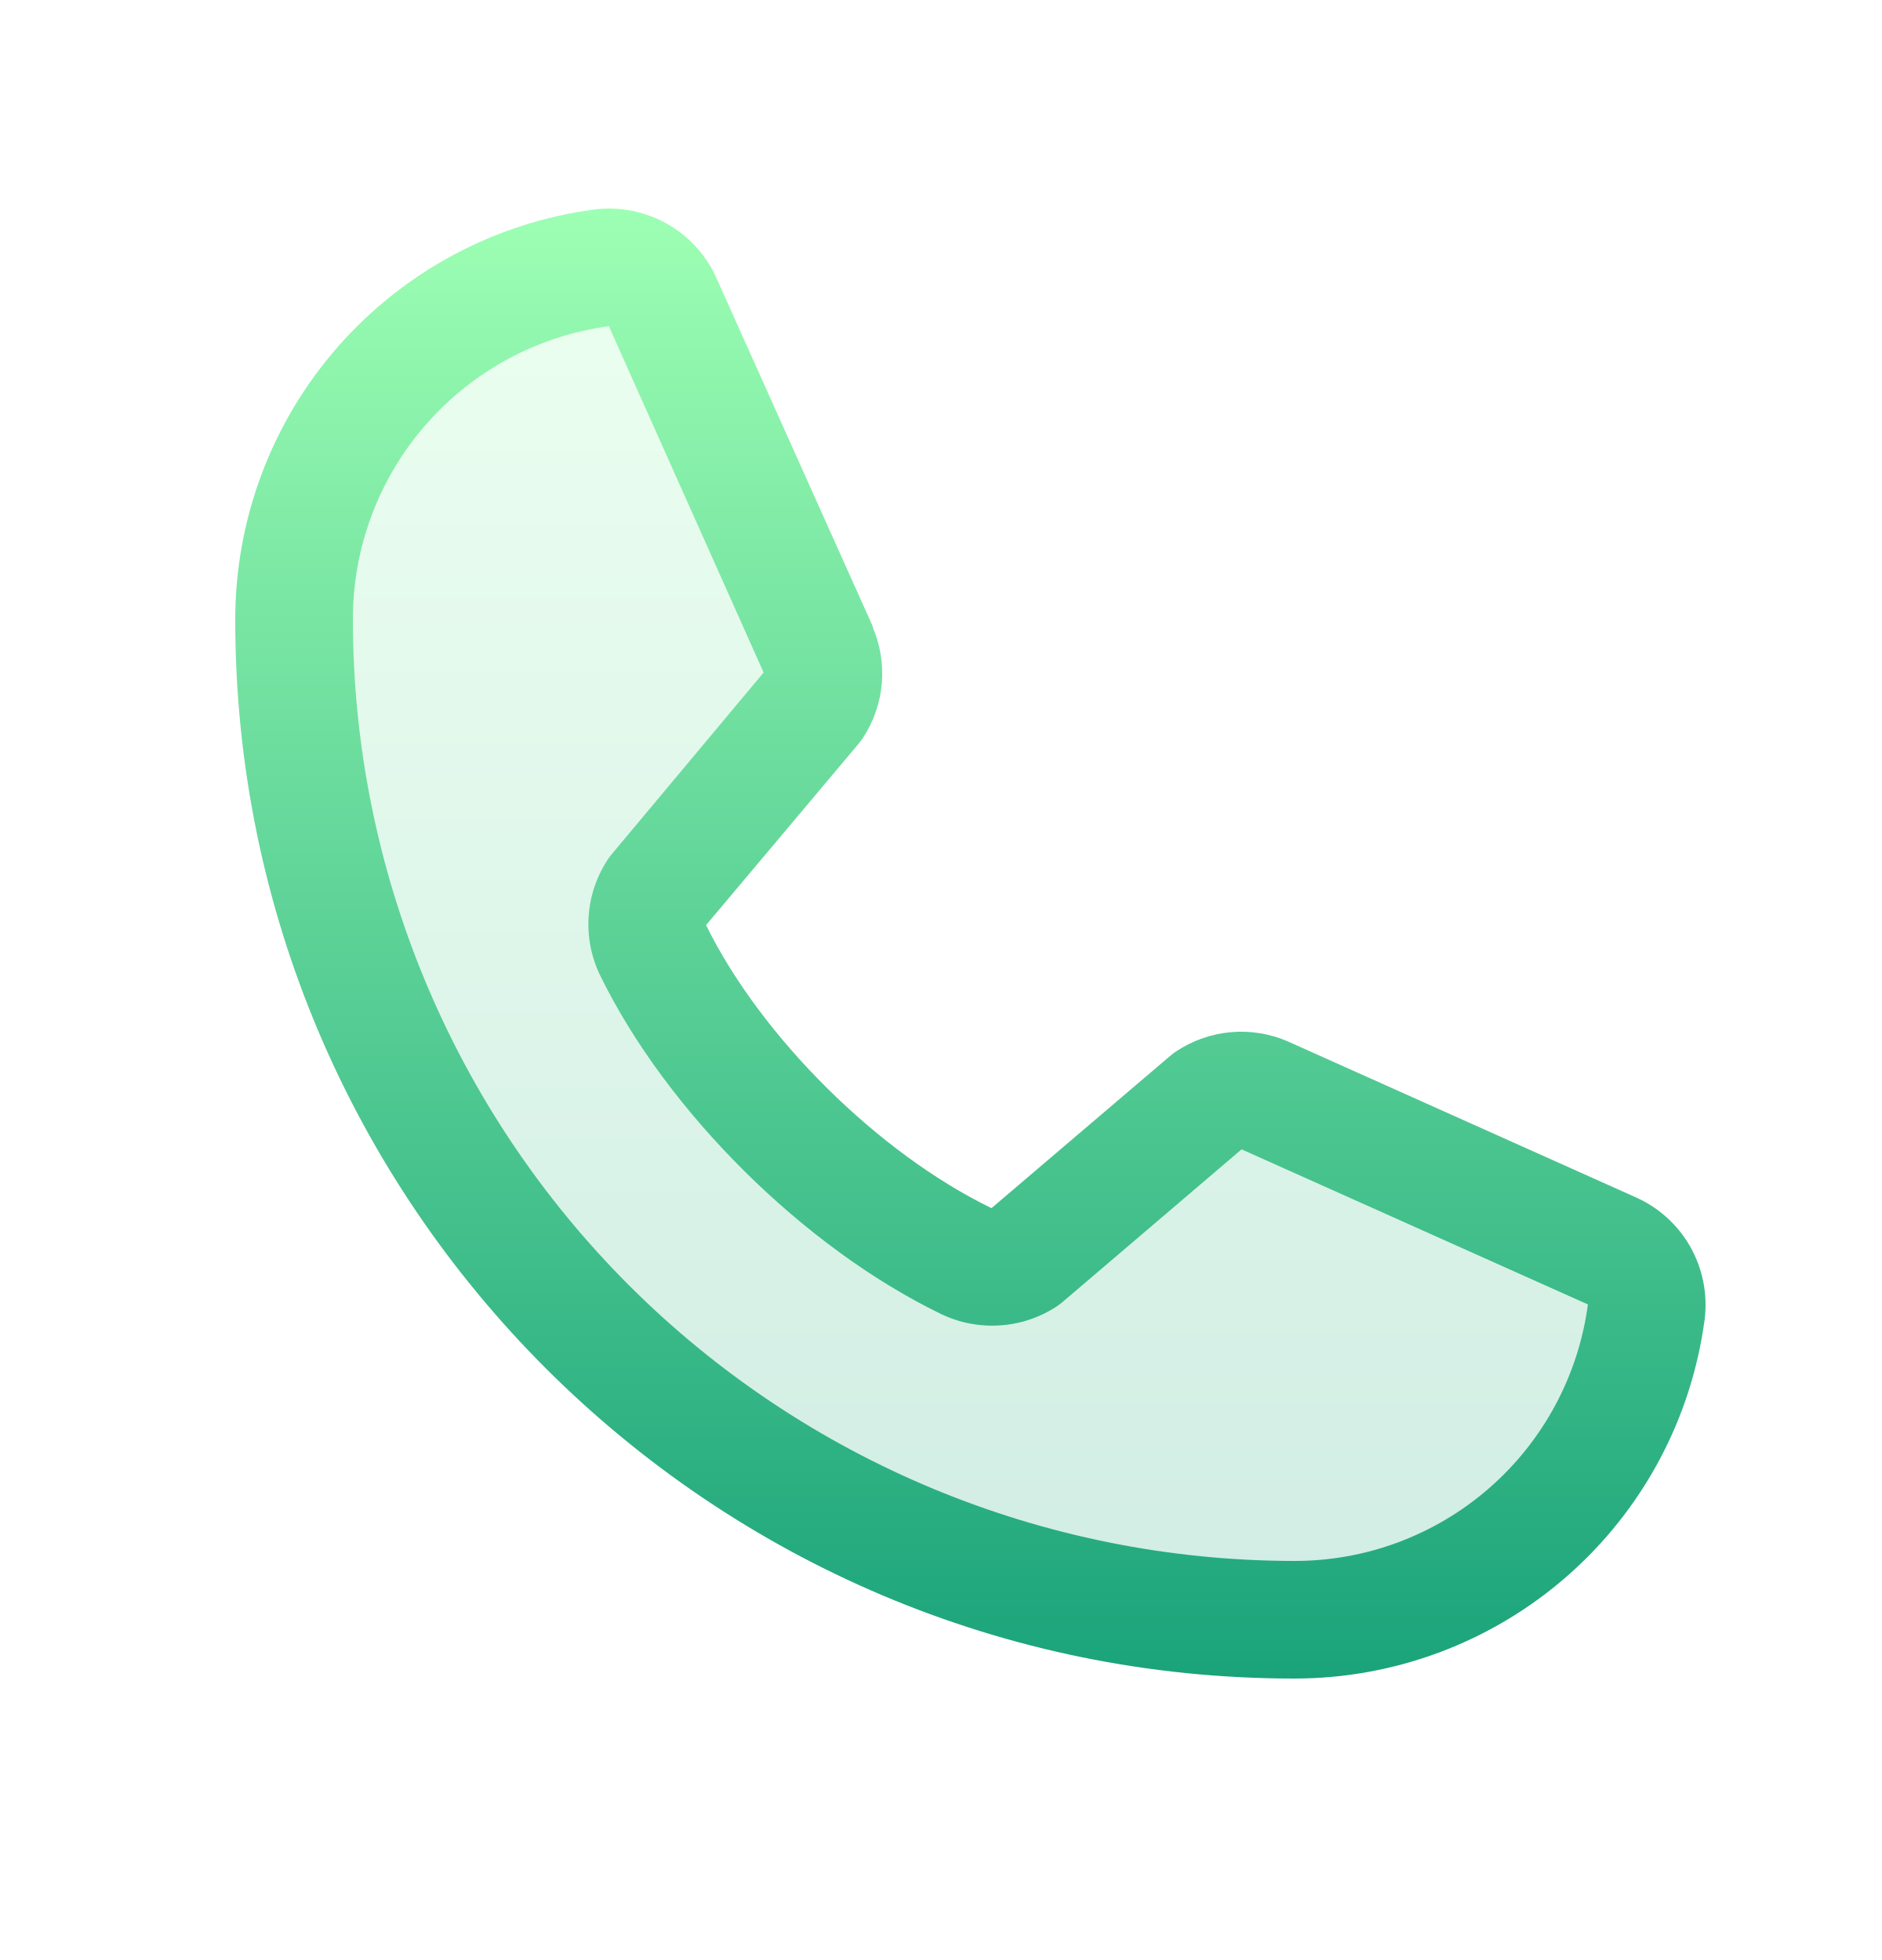
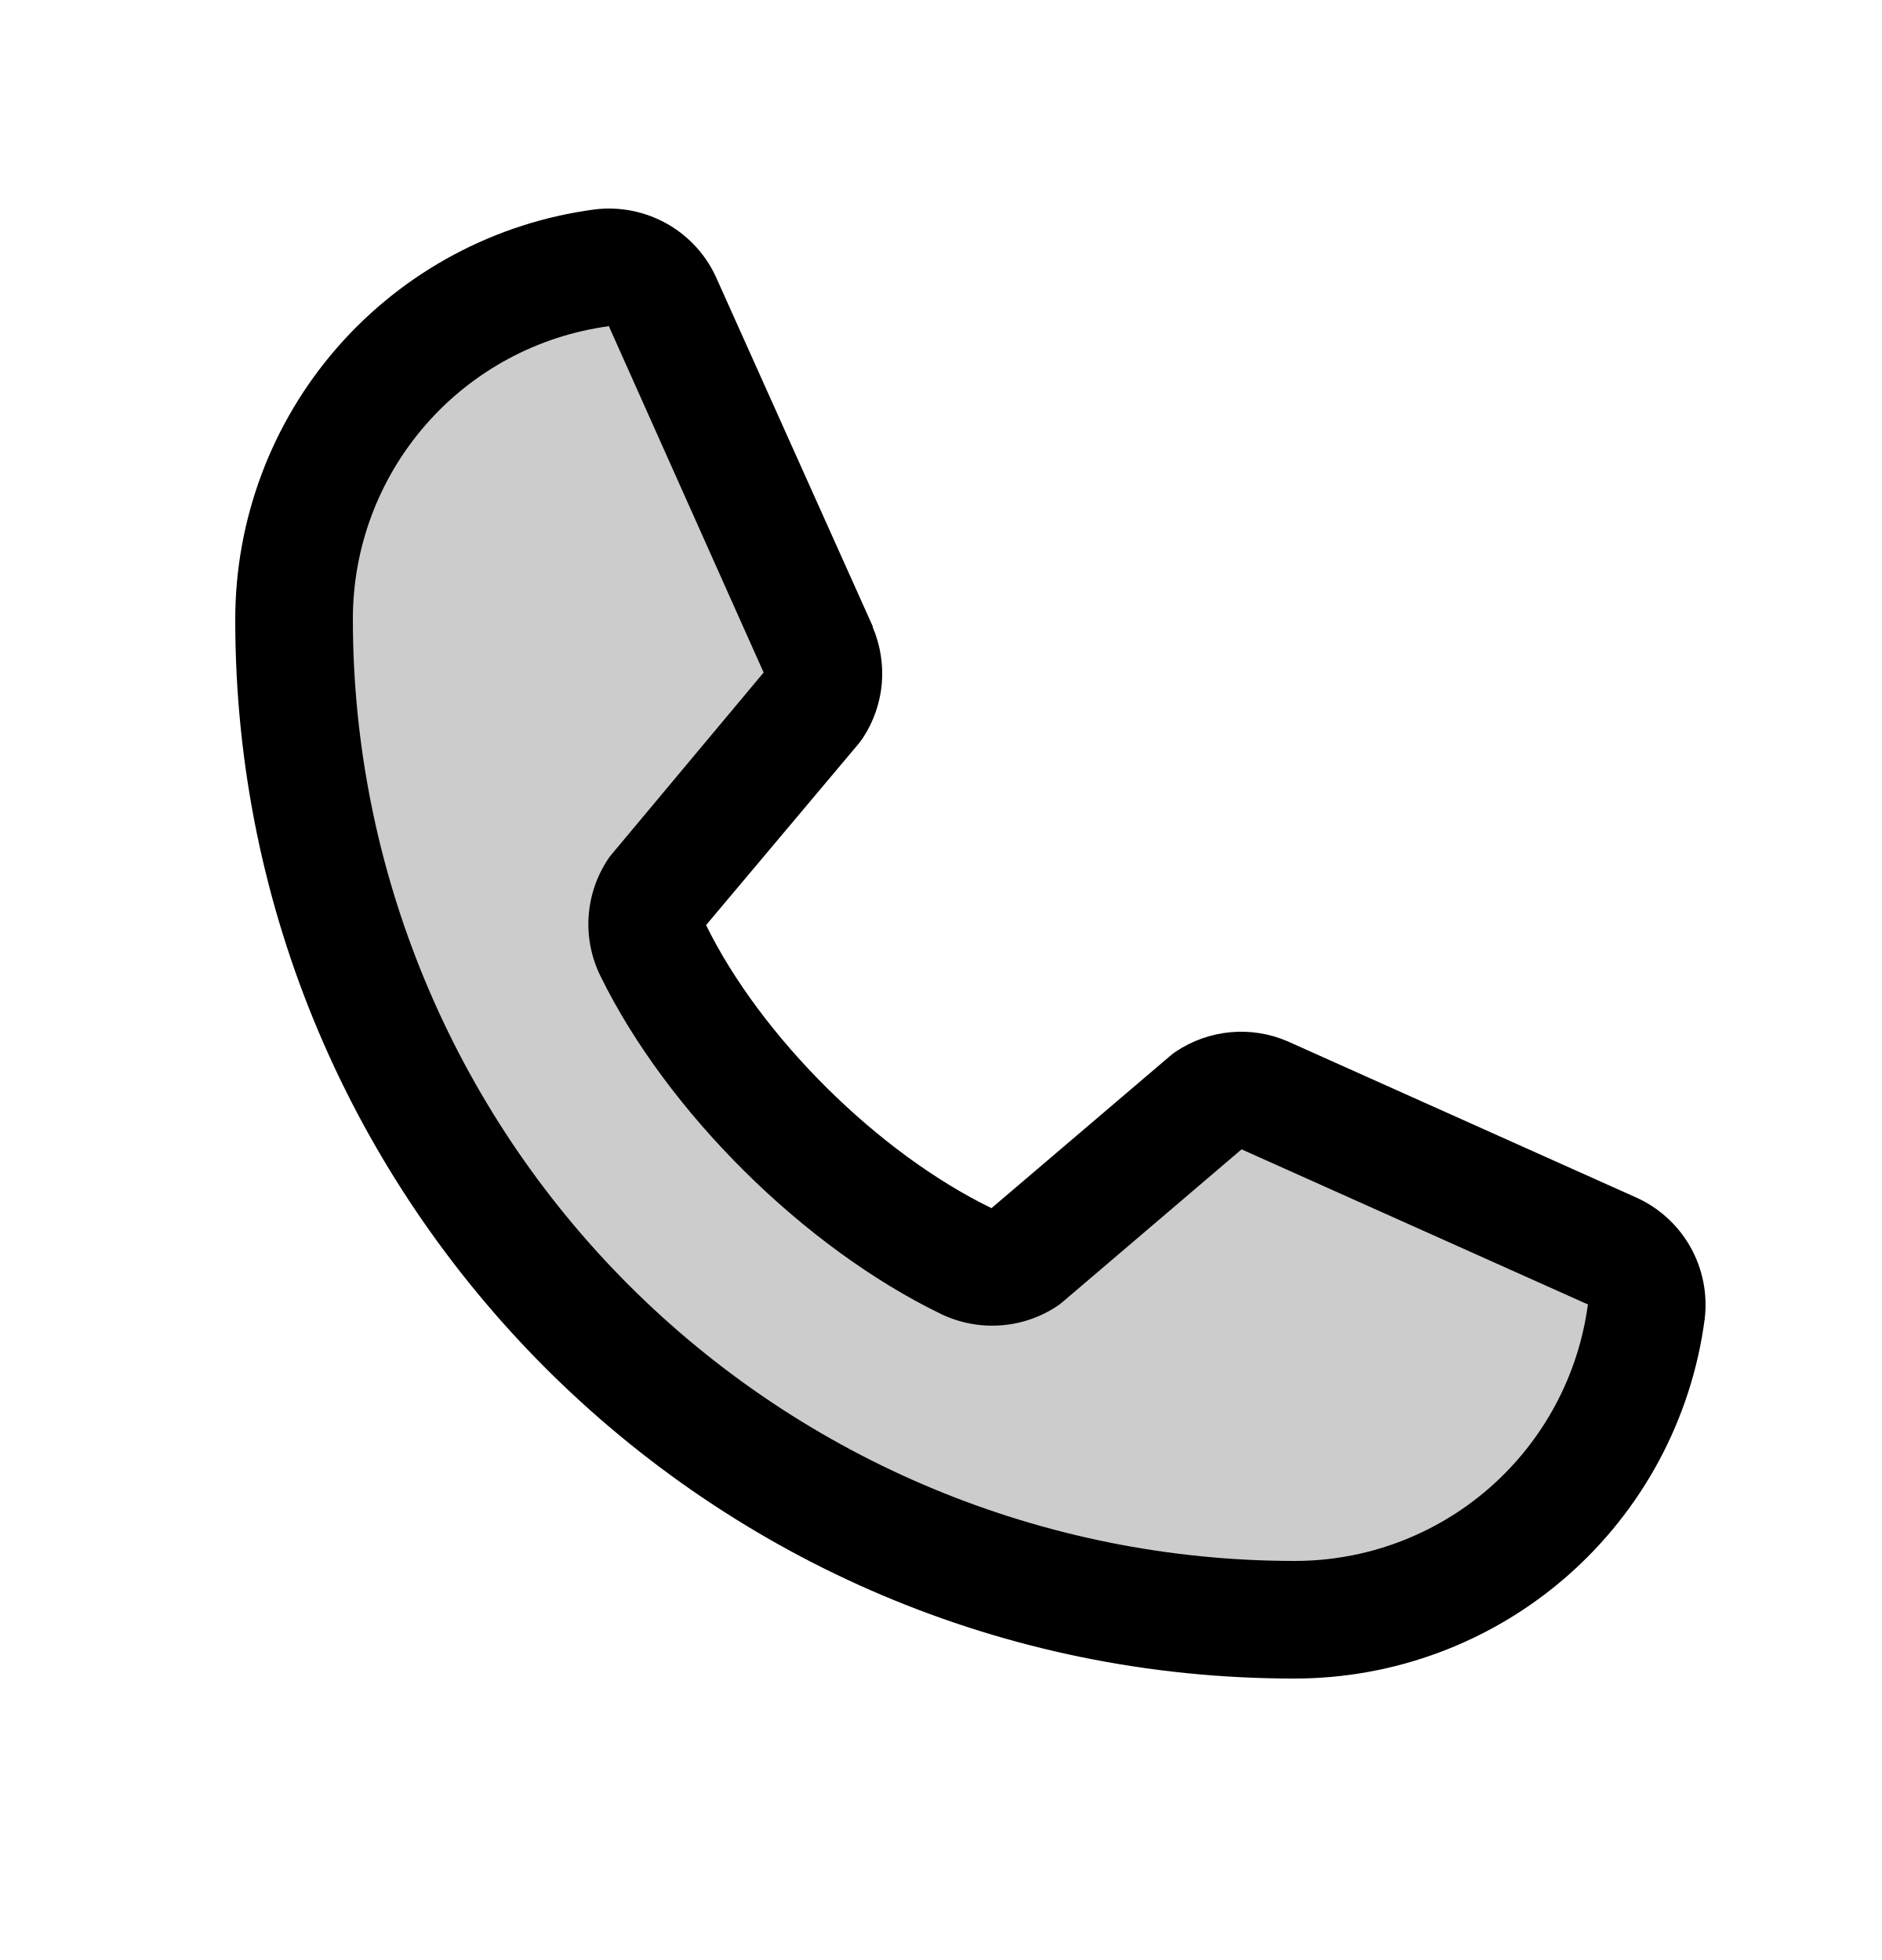
<svg xmlns="http://www.w3.org/2000/svg" width="24" height="25" viewBox="0 0 24 25" fill="none">
  <path opacity="0.2" d="M20.994 16.73C20.849 17.819 20.313 18.817 19.486 19.54C18.659 20.263 17.598 20.661 16.5 20.66C13.118 20.66 9.875 19.317 7.484 16.926C5.093 14.534 3.75 11.291 3.75 7.91C3.749 6.812 4.147 5.751 4.87 4.924C5.593 4.097 6.592 3.561 7.68 3.416C7.841 3.397 8.004 3.43 8.144 3.511C8.284 3.592 8.394 3.717 8.458 3.866L10.439 8.291C10.488 8.404 10.508 8.528 10.497 8.651C10.486 8.775 10.445 8.893 10.377 8.997L8.374 11.379C8.303 11.486 8.261 11.61 8.252 11.738C8.243 11.867 8.268 11.995 8.323 12.111C9.098 13.698 10.739 15.319 12.331 16.087C12.447 16.142 12.577 16.166 12.705 16.157C12.834 16.147 12.958 16.104 13.065 16.032L15.409 14.035C15.513 13.966 15.632 13.924 15.756 13.912C15.881 13.901 16.006 13.921 16.12 13.97L20.542 15.951C20.691 16.014 20.816 16.124 20.898 16.265C20.98 16.405 21.014 16.569 20.994 16.73Z" fill="url(#paint0_linear_1865_197)" />
  <path d="M20.847 15.266L16.431 13.287L16.418 13.281C16.189 13.183 15.939 13.143 15.691 13.166C15.442 13.189 15.204 13.274 14.996 13.412C14.972 13.428 14.948 13.446 14.926 13.465L12.644 15.41C11.198 14.708 9.706 13.227 9.004 11.8L10.952 9.483C10.971 9.46 10.988 9.436 11.005 9.411C11.141 9.204 11.223 8.967 11.245 8.721C11.266 8.474 11.226 8.226 11.129 7.999V7.988L9.144 3.564C9.016 3.267 8.794 3.019 8.514 2.859C8.233 2.698 7.907 2.632 7.586 2.671C6.316 2.838 5.15 3.462 4.306 4.426C3.462 5.39 2.998 6.629 3 7.91C3 15.354 9.056 21.41 16.5 21.41C17.781 21.412 19.02 20.948 19.984 20.104C20.948 19.26 21.572 18.094 21.739 16.824C21.778 16.503 21.712 16.177 21.552 15.897C21.391 15.616 21.144 15.395 20.847 15.266ZM16.5 19.91C13.319 19.907 10.268 18.641 8.019 16.392C5.769 14.142 4.503 11.092 4.5 7.91C4.496 6.995 4.826 6.109 5.428 5.419C6.029 4.729 6.862 4.281 7.769 4.16C7.769 4.164 7.769 4.168 7.769 4.171L9.738 8.578L7.8 10.897C7.78 10.919 7.762 10.944 7.747 10.969C7.605 11.186 7.523 11.435 7.506 11.693C7.49 11.951 7.54 12.208 7.653 12.441C8.502 14.178 10.252 15.915 12.008 16.764C12.243 16.875 12.502 16.924 12.761 16.905C13.02 16.887 13.269 16.801 13.485 16.657C13.509 16.641 13.532 16.623 13.554 16.604L15.833 14.66L20.24 16.634C20.24 16.634 20.247 16.634 20.25 16.634C20.13 17.542 19.683 18.376 18.993 18.979C18.303 19.582 17.417 19.913 16.5 19.91Z" fill="url(#paint1_linear_1865_197)" />
  <defs>
    <linearGradient id="paint0_linear_1865_197" x1="12.375" y1="3.41" x2="12.375" y2="20.66" gradientUnits="userSpaceOnUse">
-       <stop stop-color="#9DFFB3" />
-       <stop offset="1" stop-color="#1AA37A" />
+       <stop stopColor="#9DFFB3" />
+       <stop offset="1" stopColor="#1AA37A" />
    </linearGradient>
    <linearGradient id="paint1_linear_1865_197" x1="12.375" y1="2.66" x2="12.375" y2="21.41" gradientUnits="userSpaceOnUse">
-       <stop stop-color="#9DFFB3" />
-       <stop offset="1" stop-color="#1AA37A" />
+       <stop stopColor="#9DFFB3" />
+       <stop offset="1" stopColor="#1AA37A" />
    </linearGradient>
  </defs>
</svg>
